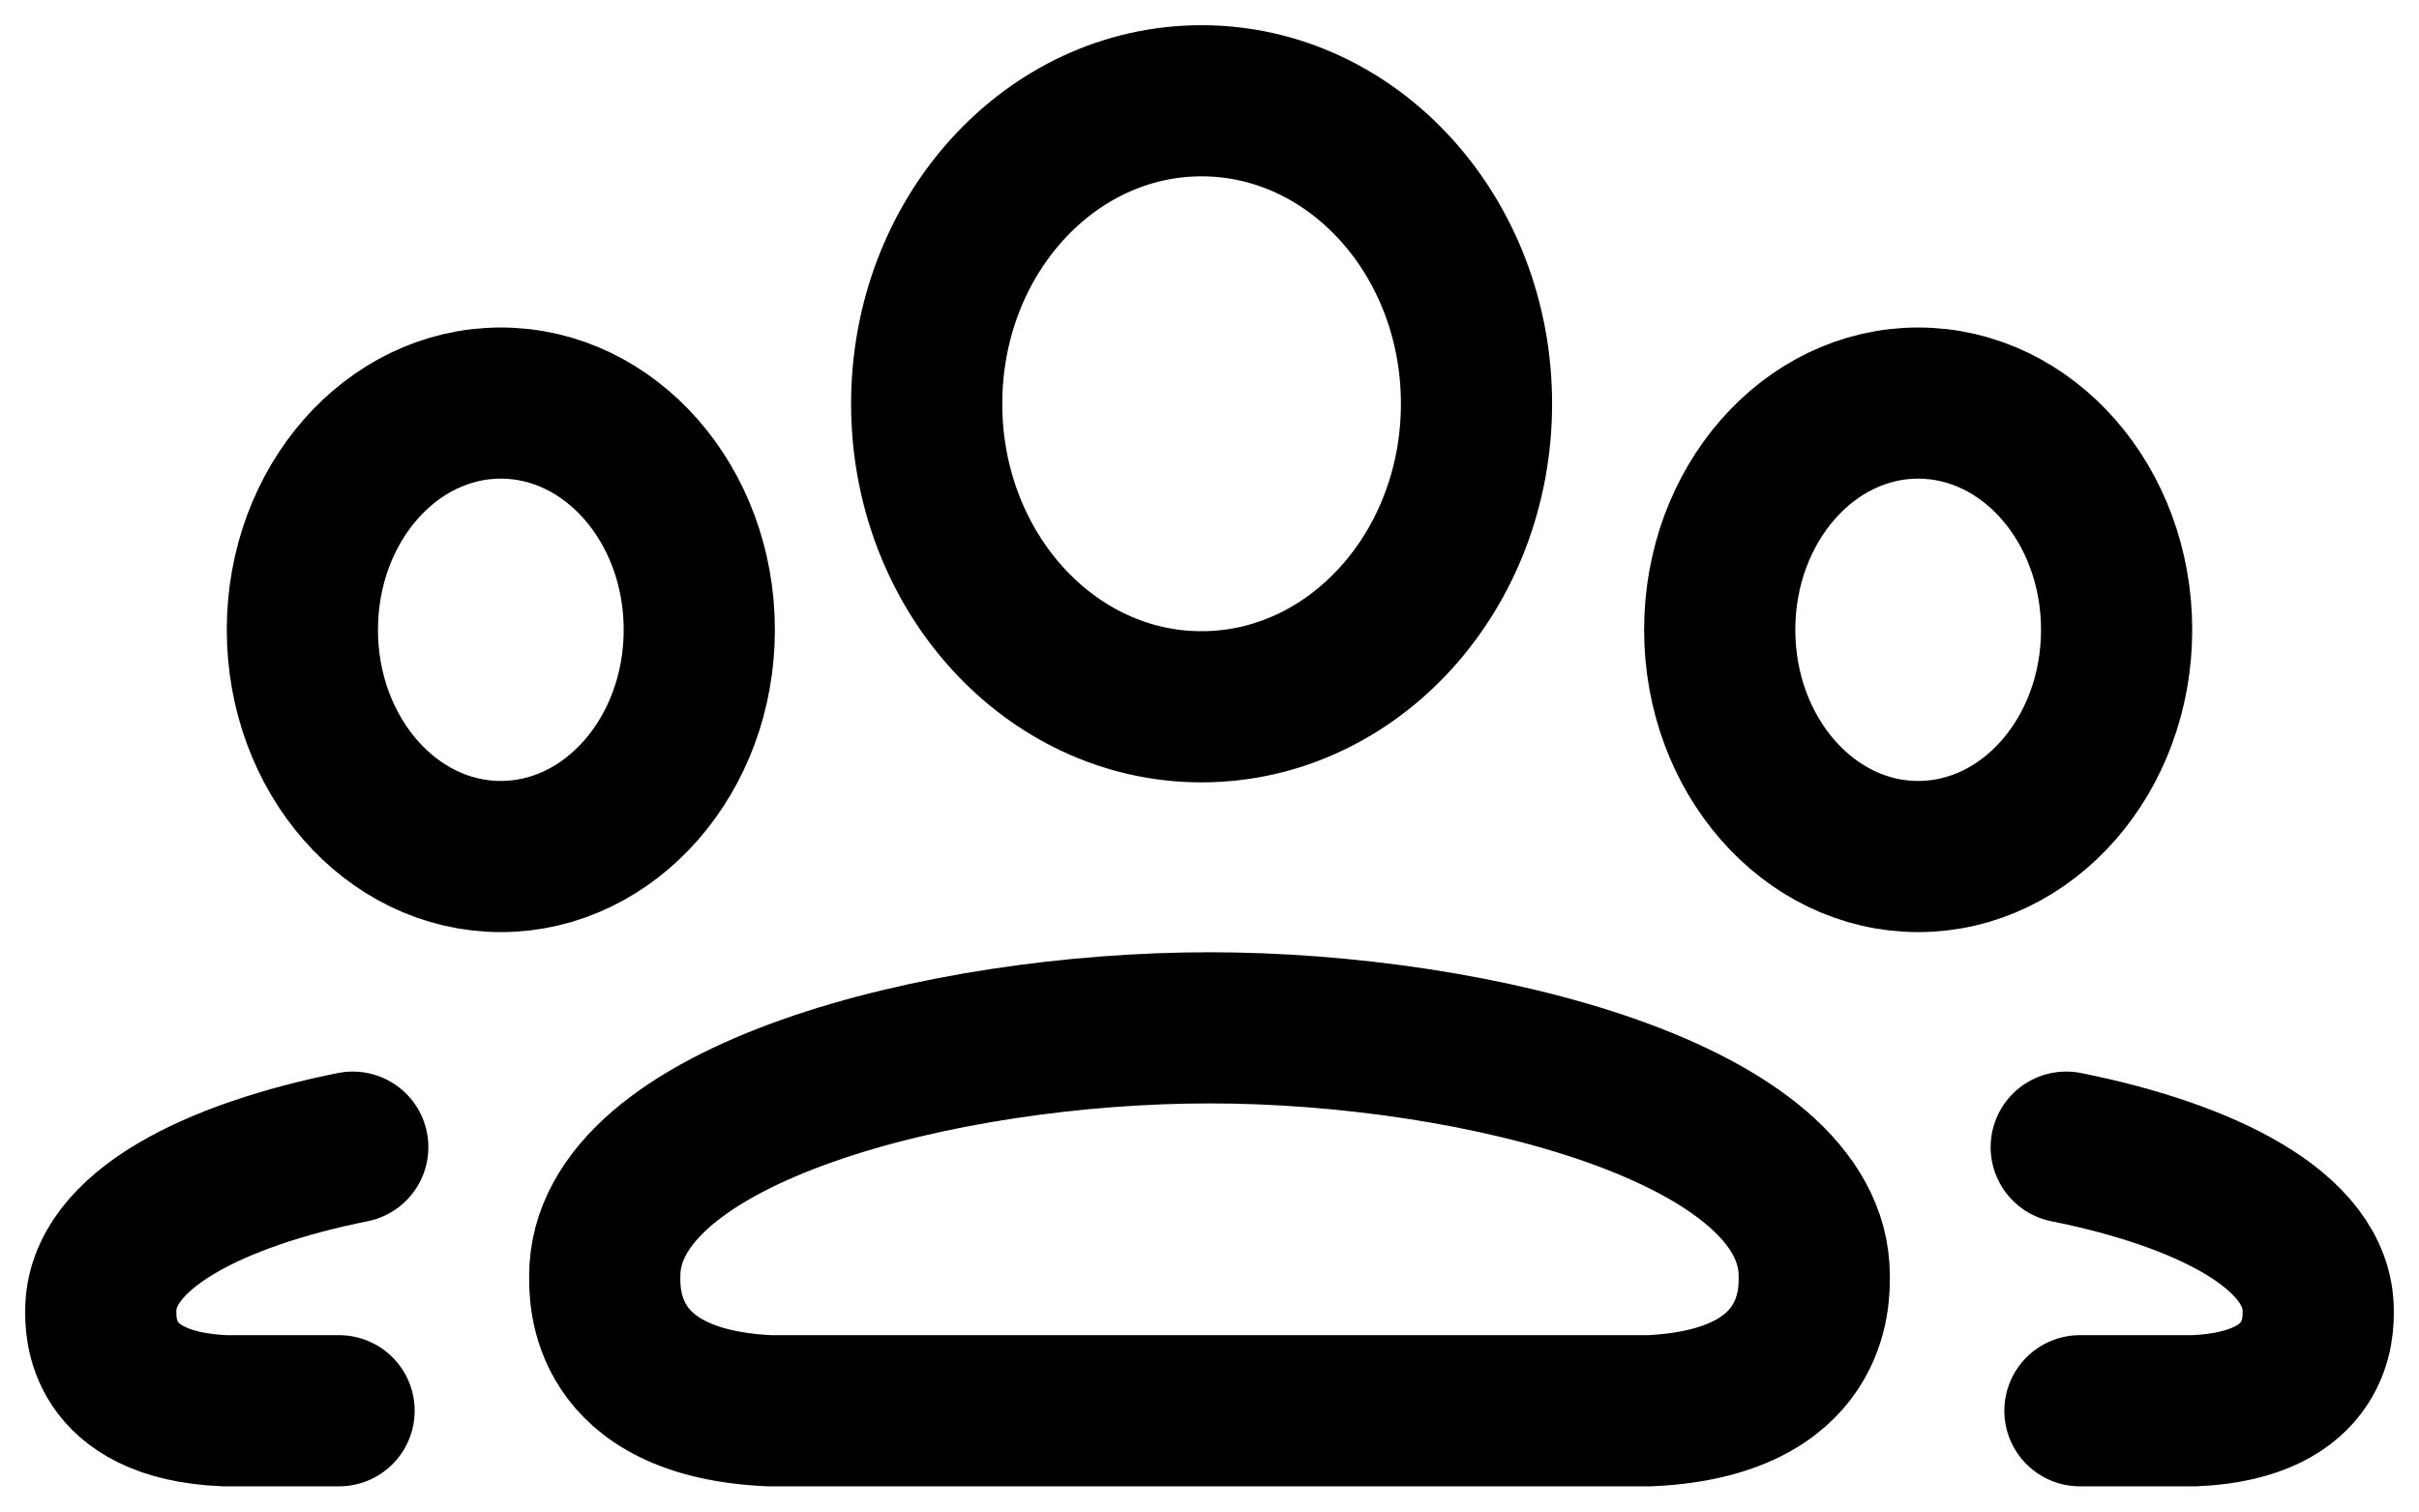
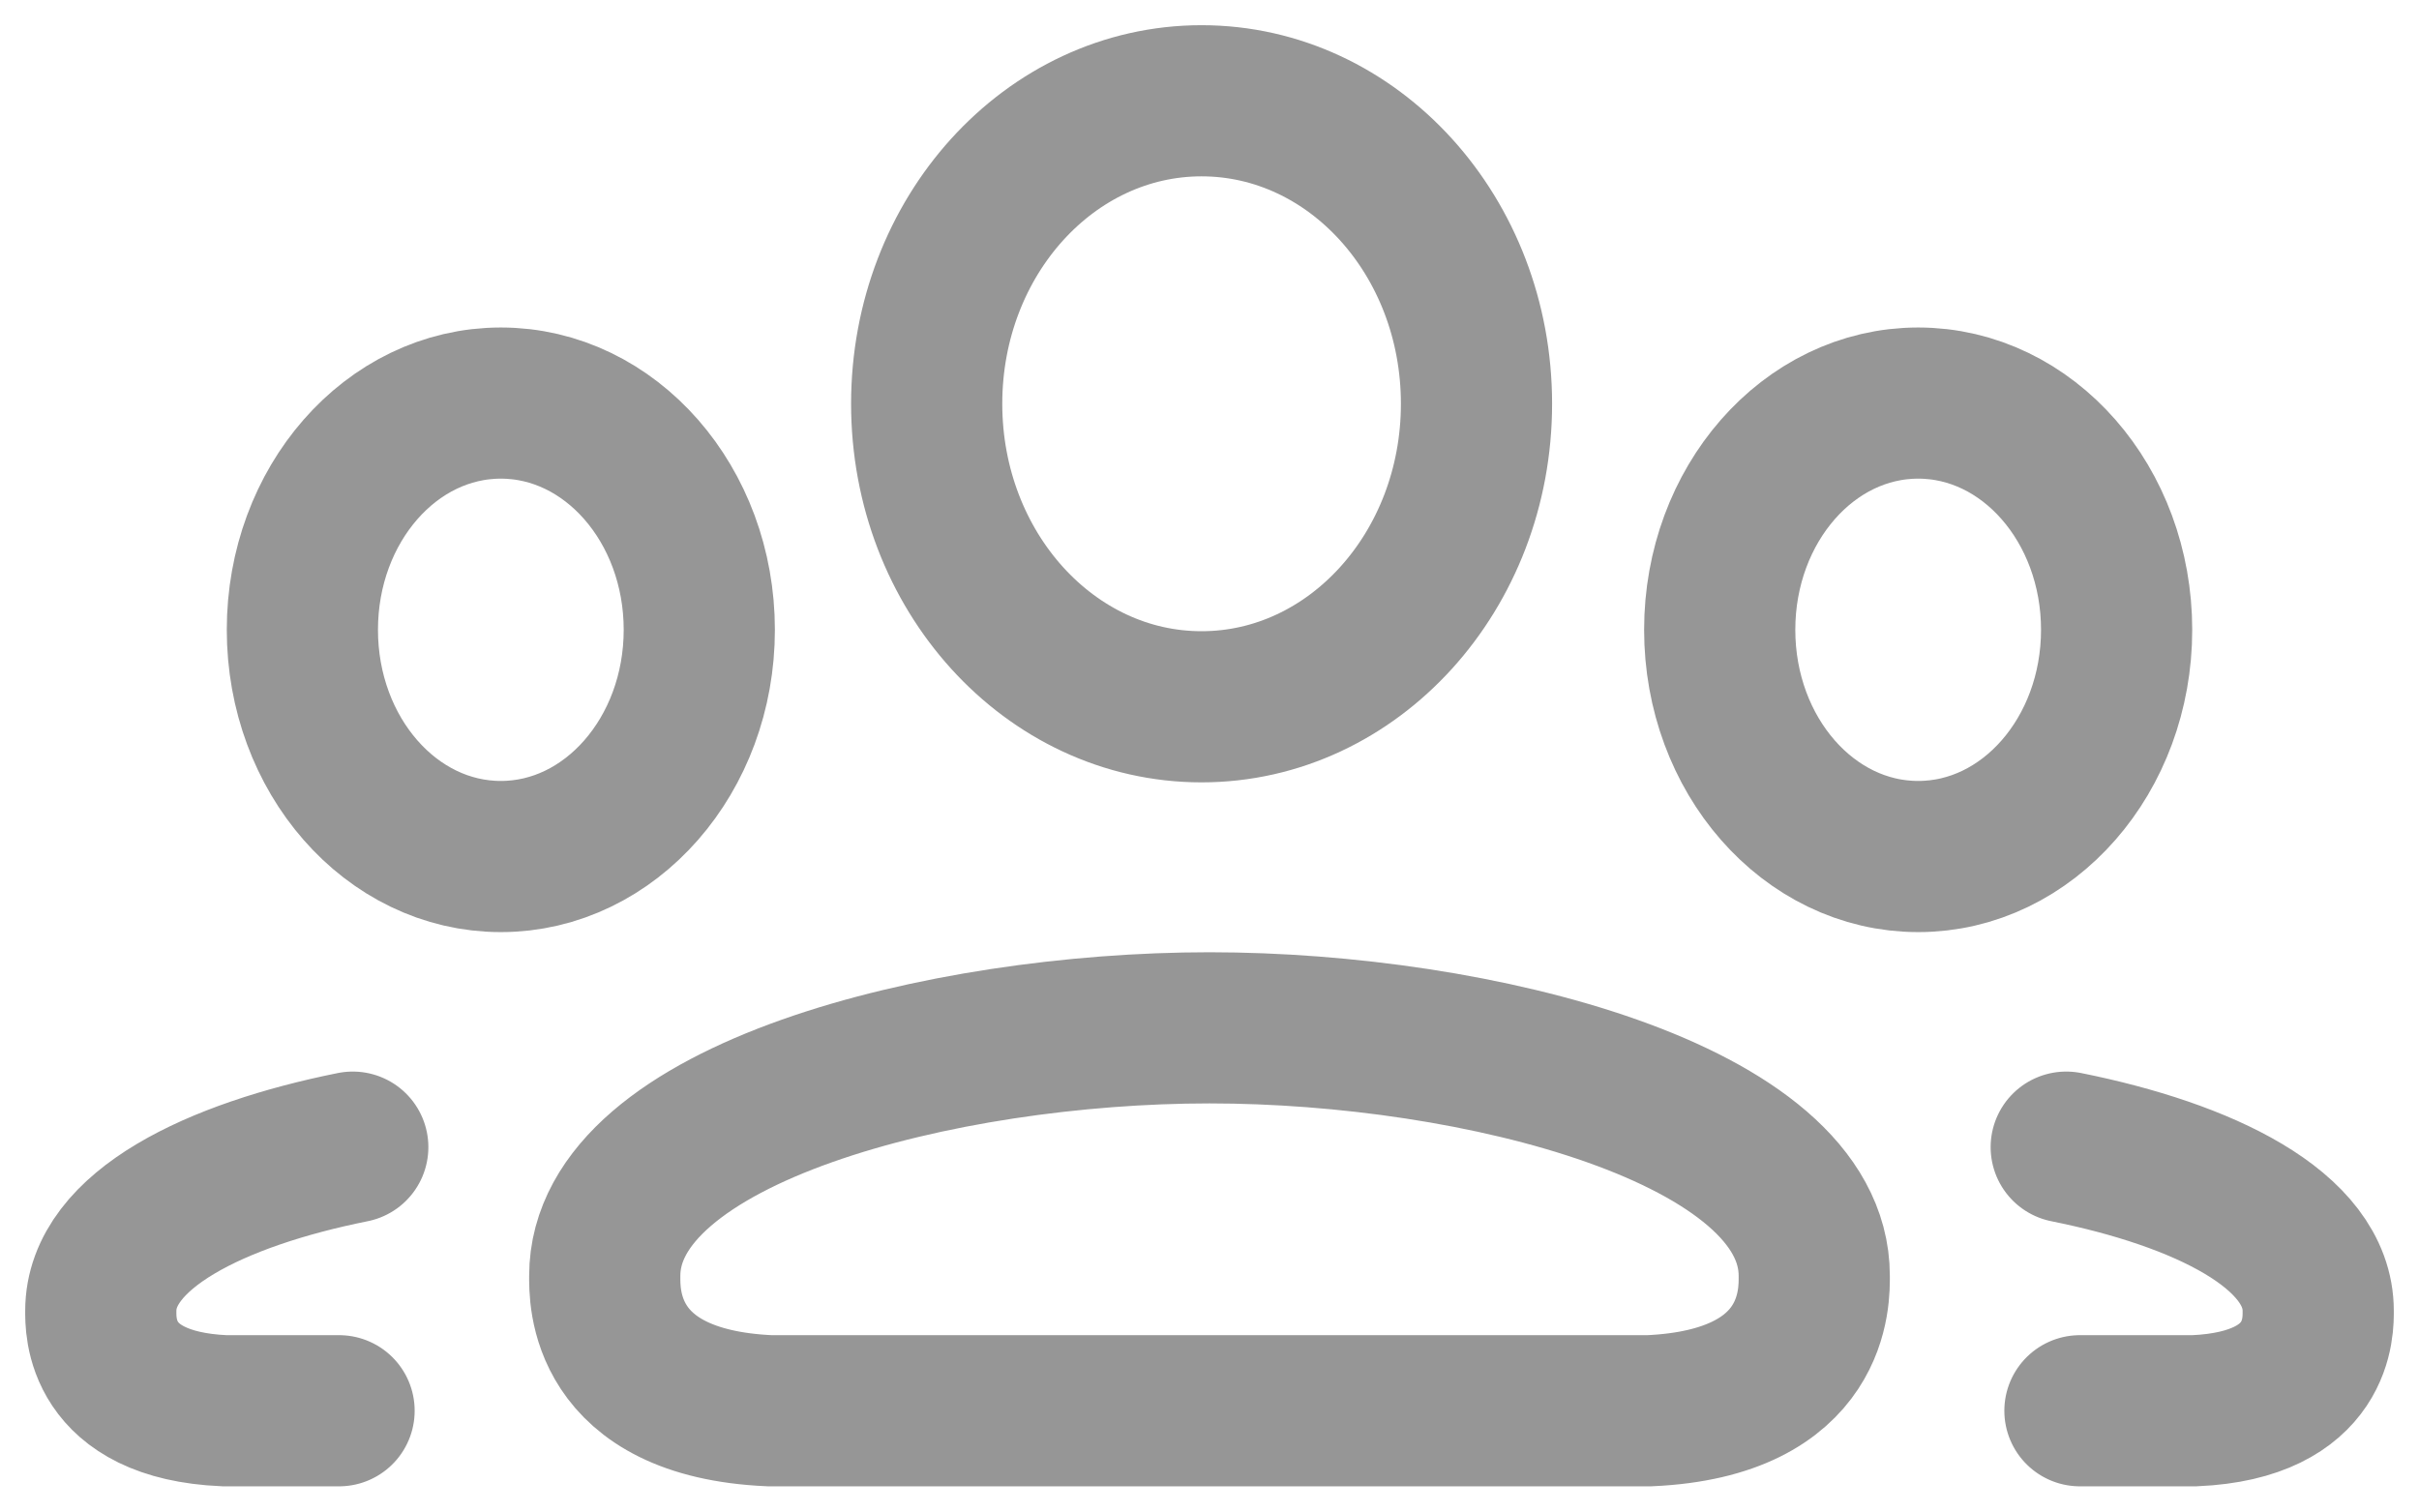
<svg xmlns="http://www.w3.org/2000/svg" width="24" height="15" viewBox="0 0 24 15" fill="none">
-   <path d="M3.5 11.384C2.145 11.656 1 12.204 1 13.008C1 13.145 0.972 13.945 2.227 14H3.364M20.5 11.384C21.855 11.656 23 12.204 23 13.008C23 13.145 23.028 13.945 21.773 14H20.636M14.649 4.007C14.649 5.667 13.428 7.014 11.921 7.014C10.415 7.014 9.194 5.667 9.194 4.007C9.194 2.346 10.415 1 11.921 1C13.428 1 14.649 2.346 14.649 4.007ZM6 12.661C6 11.05 9.349 10.2 12 10.2C14.651 10.2 18 11.05 18 12.661C18 12.845 18.038 13.925 16.364 14C14.182 14 13.363 14 12 14C10.637 14 9.818 14 7.636 14C5.962 13.925 6 12.845 6 12.661ZM6.938 6.25C6.938 7.493 6.056 8.5 4.969 8.5C3.881 8.5 3 7.493 3 6.25C3 5.007 3.881 4 4.969 4C6.056 4 6.938 5.007 6.938 6.25ZM17.062 6.25C17.062 7.493 17.944 8.5 19.031 8.5C20.119 8.5 21 7.493 21 6.25C21 5.007 20.119 4 19.031 4C17.944 4 17.062 5.007 17.062 6.25Z" stroke="black" stroke-width="1.5" stroke-linecap="round" />
+   <path d="M3.5 11.384C2.145 11.656 1 12.204 1 13.008C1 13.145 0.972 13.945 2.227 14H3.364M20.5 11.384C21.855 11.656 23 12.204 23 13.008C23 13.145 23.028 13.945 21.773 14H20.636M14.649 4.007C14.649 5.667 13.428 7.014 11.921 7.014C10.415 7.014 9.194 5.667 9.194 4.007C9.194 2.346 10.415 1 11.921 1C13.428 1 14.649 2.346 14.649 4.007ZM6 12.661C6 11.05 9.349 10.2 12 10.2C14.651 10.2 18 11.05 18 12.661C18 12.845 18.038 13.925 16.364 14C14.182 14 13.363 14 12 14C10.637 14 9.818 14 7.636 14C5.962 13.925 6 12.845 6 12.661ZM6.938 6.25C6.938 7.493 6.056 8.5 4.969 8.5C3.881 8.5 3 7.493 3 6.25C3 5.007 3.881 4 4.969 4C6.056 4 6.938 5.007 6.938 6.25ZM17.062 6.25C17.062 7.493 17.944 8.5 19.031 8.5C20.119 8.5 21 7.493 21 6.25C21 5.007 20.119 4 19.031 4C17.944 4 17.062 5.007 17.062 6.25Z" stroke="#969696" stroke-width="1.5" stroke-linecap="round" />
</svg>
